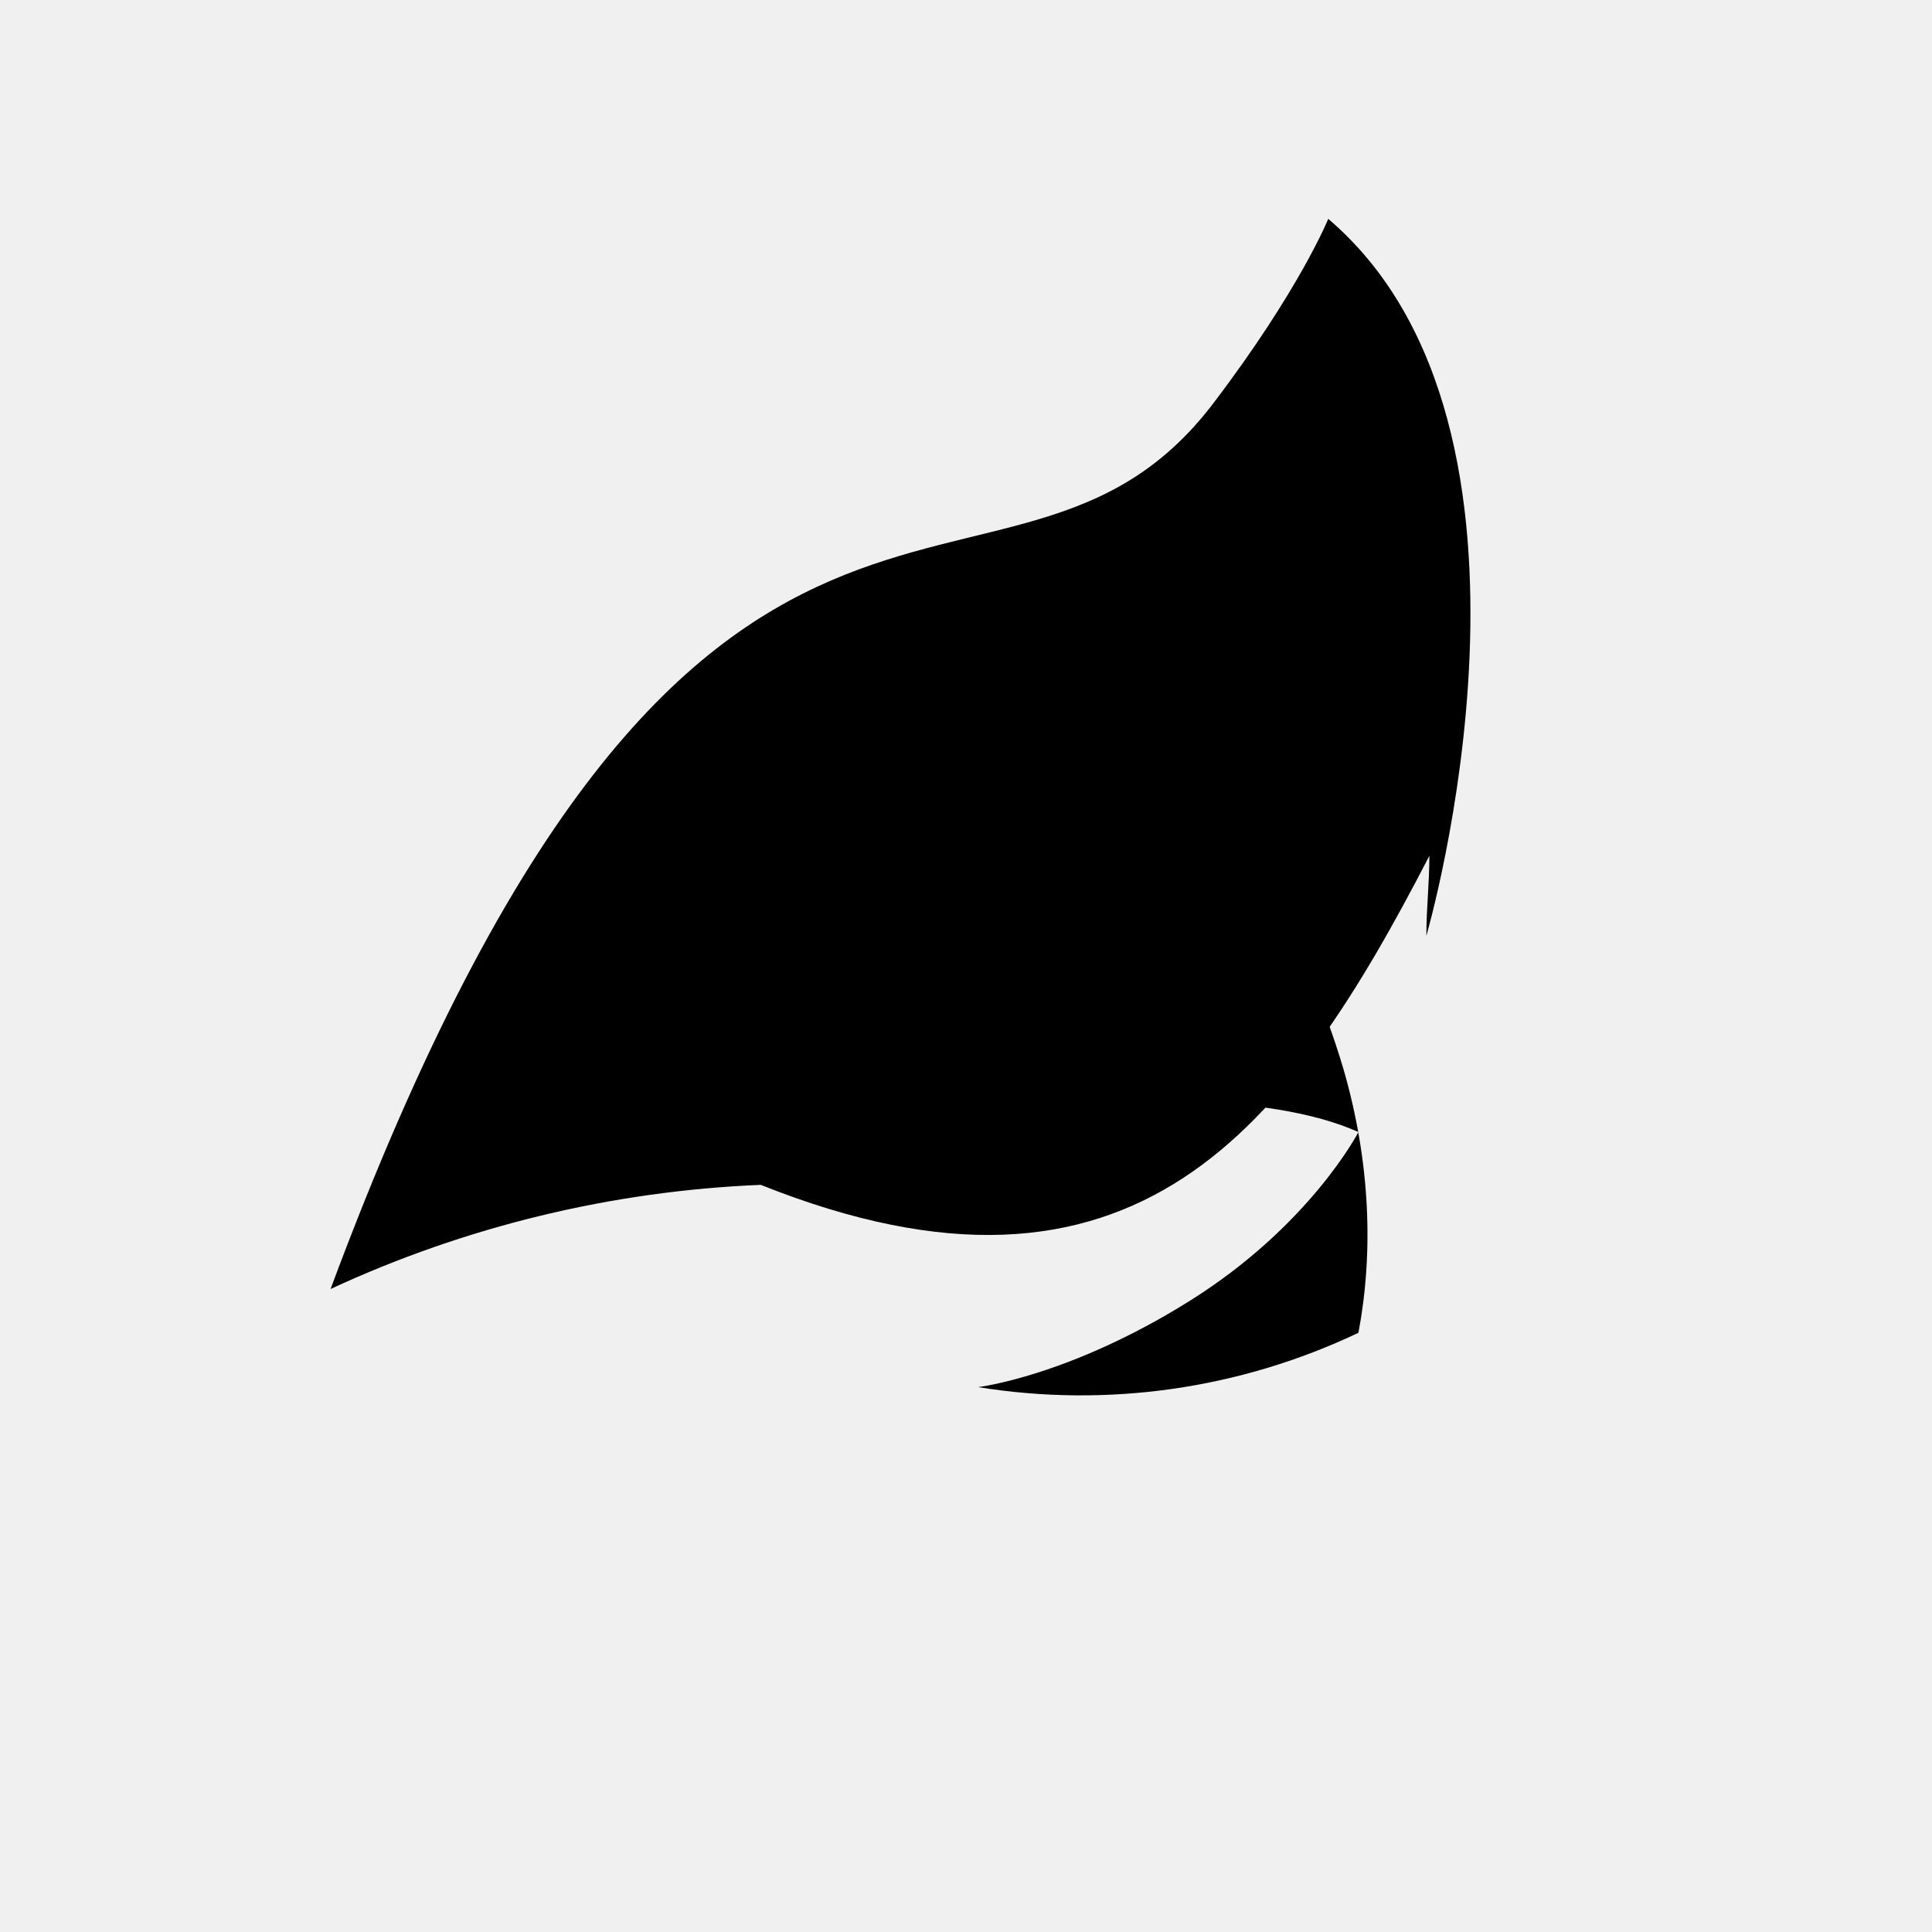
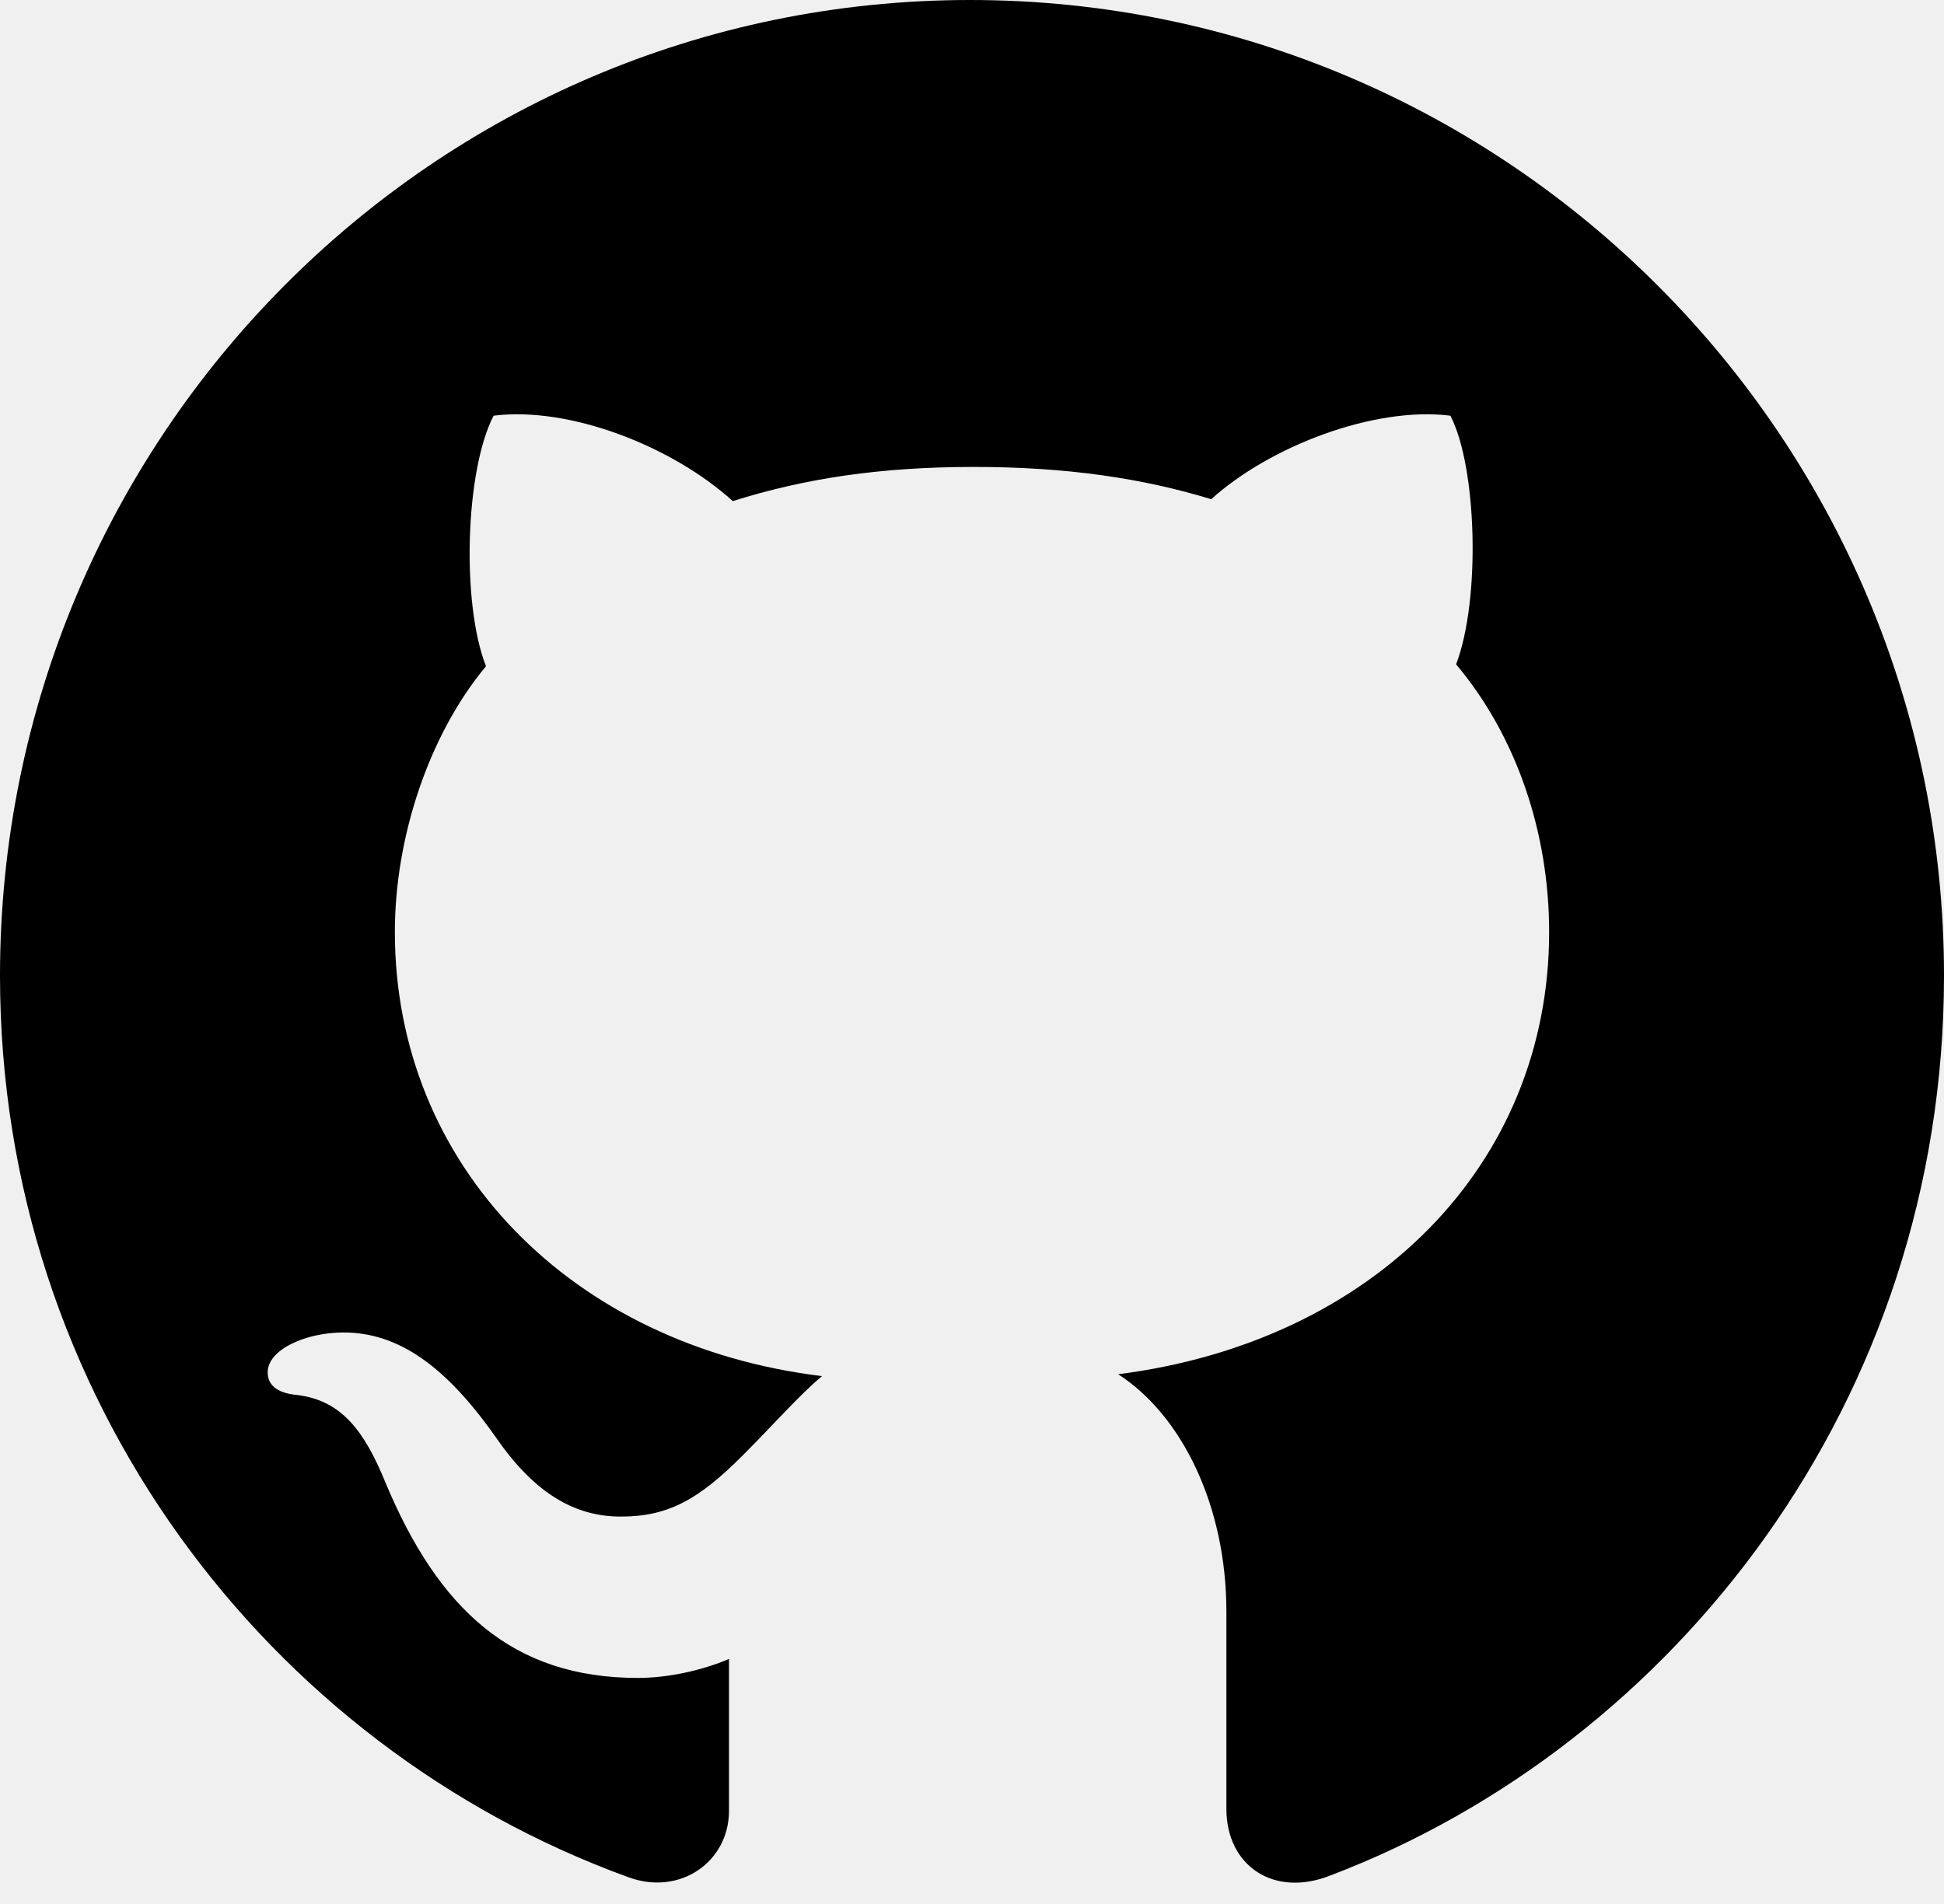
- <svg xmlns="http://www.w3.org/2000/svg" fill="none" viewBox="0 0 128 128">
-   <path d="M50.4 78.5a75.1 75.1 0 0 0-28.5 6.9c24.2-65.1 44.7-40.5 58.5-58.7 5.7-7.5 7.6-12.2 7.6-12.2C104.3 28.4 94.5 62 94.5 62c0-1.8.2-3.5.2-5.3-9.3 18-19.5 31.7-44.3 21.8z" fill="#000" />
-   <path d="M90 88.3c1-5.3.8-11.3-1-17.5a58.3 58.3 0 0 0-12.8-22.6s-3.8 9.2-13.5 19.5c-9.8 10.3-12.2 10.8-12.2 10.8a75.7 75.7 0 0 1 27.3-5.5c5 0 9.3.7 12.2 2 0 0-3.2 6.2-11.2 11.2-8 5-14 5.7-14 5.7a42.8 42.8 0 0 0 25.2-3.6z" fill="#000" />
+ <svg xmlns="http://www.w3.org/2000/svg" width="98" height="96" viewBox="0 0 98 96" fill="none">
+   <g clip-path="url(#clip0_730_27126)">
+     <path d="M41.44 69.385C28.807 67.853 19.906 58.762 19.906 46.99C19.906 42.205 21.629 37.037 24.5 33.592C23.256 30.434 23.447 23.734 24.883 20.959C28.711 20.48 33.879 22.49 36.941 25.266C40.578 24.117 44.406 23.543 49.096 23.543C53.785 23.543 57.613 24.117 61.059 25.17C64.025 22.49 69.289 20.48 73.117 20.959C74.457 23.543 74.648 30.242 73.404 33.496C76.467 37.133 78.094 42.014 78.094 46.99C78.094 58.762 69.193 67.662 56.369 69.289C59.623 71.394 61.824 75.988 61.824 81.252L61.824 91.205C61.824 94.076 64.217 95.703 67.088 94.555C84.41 87.951 98 70.629 98 49.191C98 22.107 75.988 6.69539e-07 48.904 4.309e-07C21.82 1.92261e-07 -1.9479e-07 22.107 -4.3343e-07 49.191C-6.20631e-07 70.438 13.494 88.047 31.678 94.65C34.262 95.607 36.75 93.885 36.75 91.301L36.75 83.644C35.41 84.219 33.688 84.602 32.156 84.602C25.84 84.602 22.107 81.156 19.428 74.744C18.375 72.16 17.227 70.629 15.025 70.342C13.877 70.246 13.494 69.768 13.494 69.193C13.494 68.045 15.408 67.184 17.322 67.184C20.098 67.184 22.49 68.906 24.979 72.447C26.893 75.223 28.902 76.467 31.295 76.467C33.688 76.467 35.219 75.606 37.42 73.404C39.047 71.777 40.291 70.342 41.44 69.385Z" fill="black" />
+   </g>
+   <defs>
+     <clipPath id="clip0_730_27126">
+       <rect width="98" height="96" fill="white" />
+     </clipPath>
+   </defs>
</svg>
